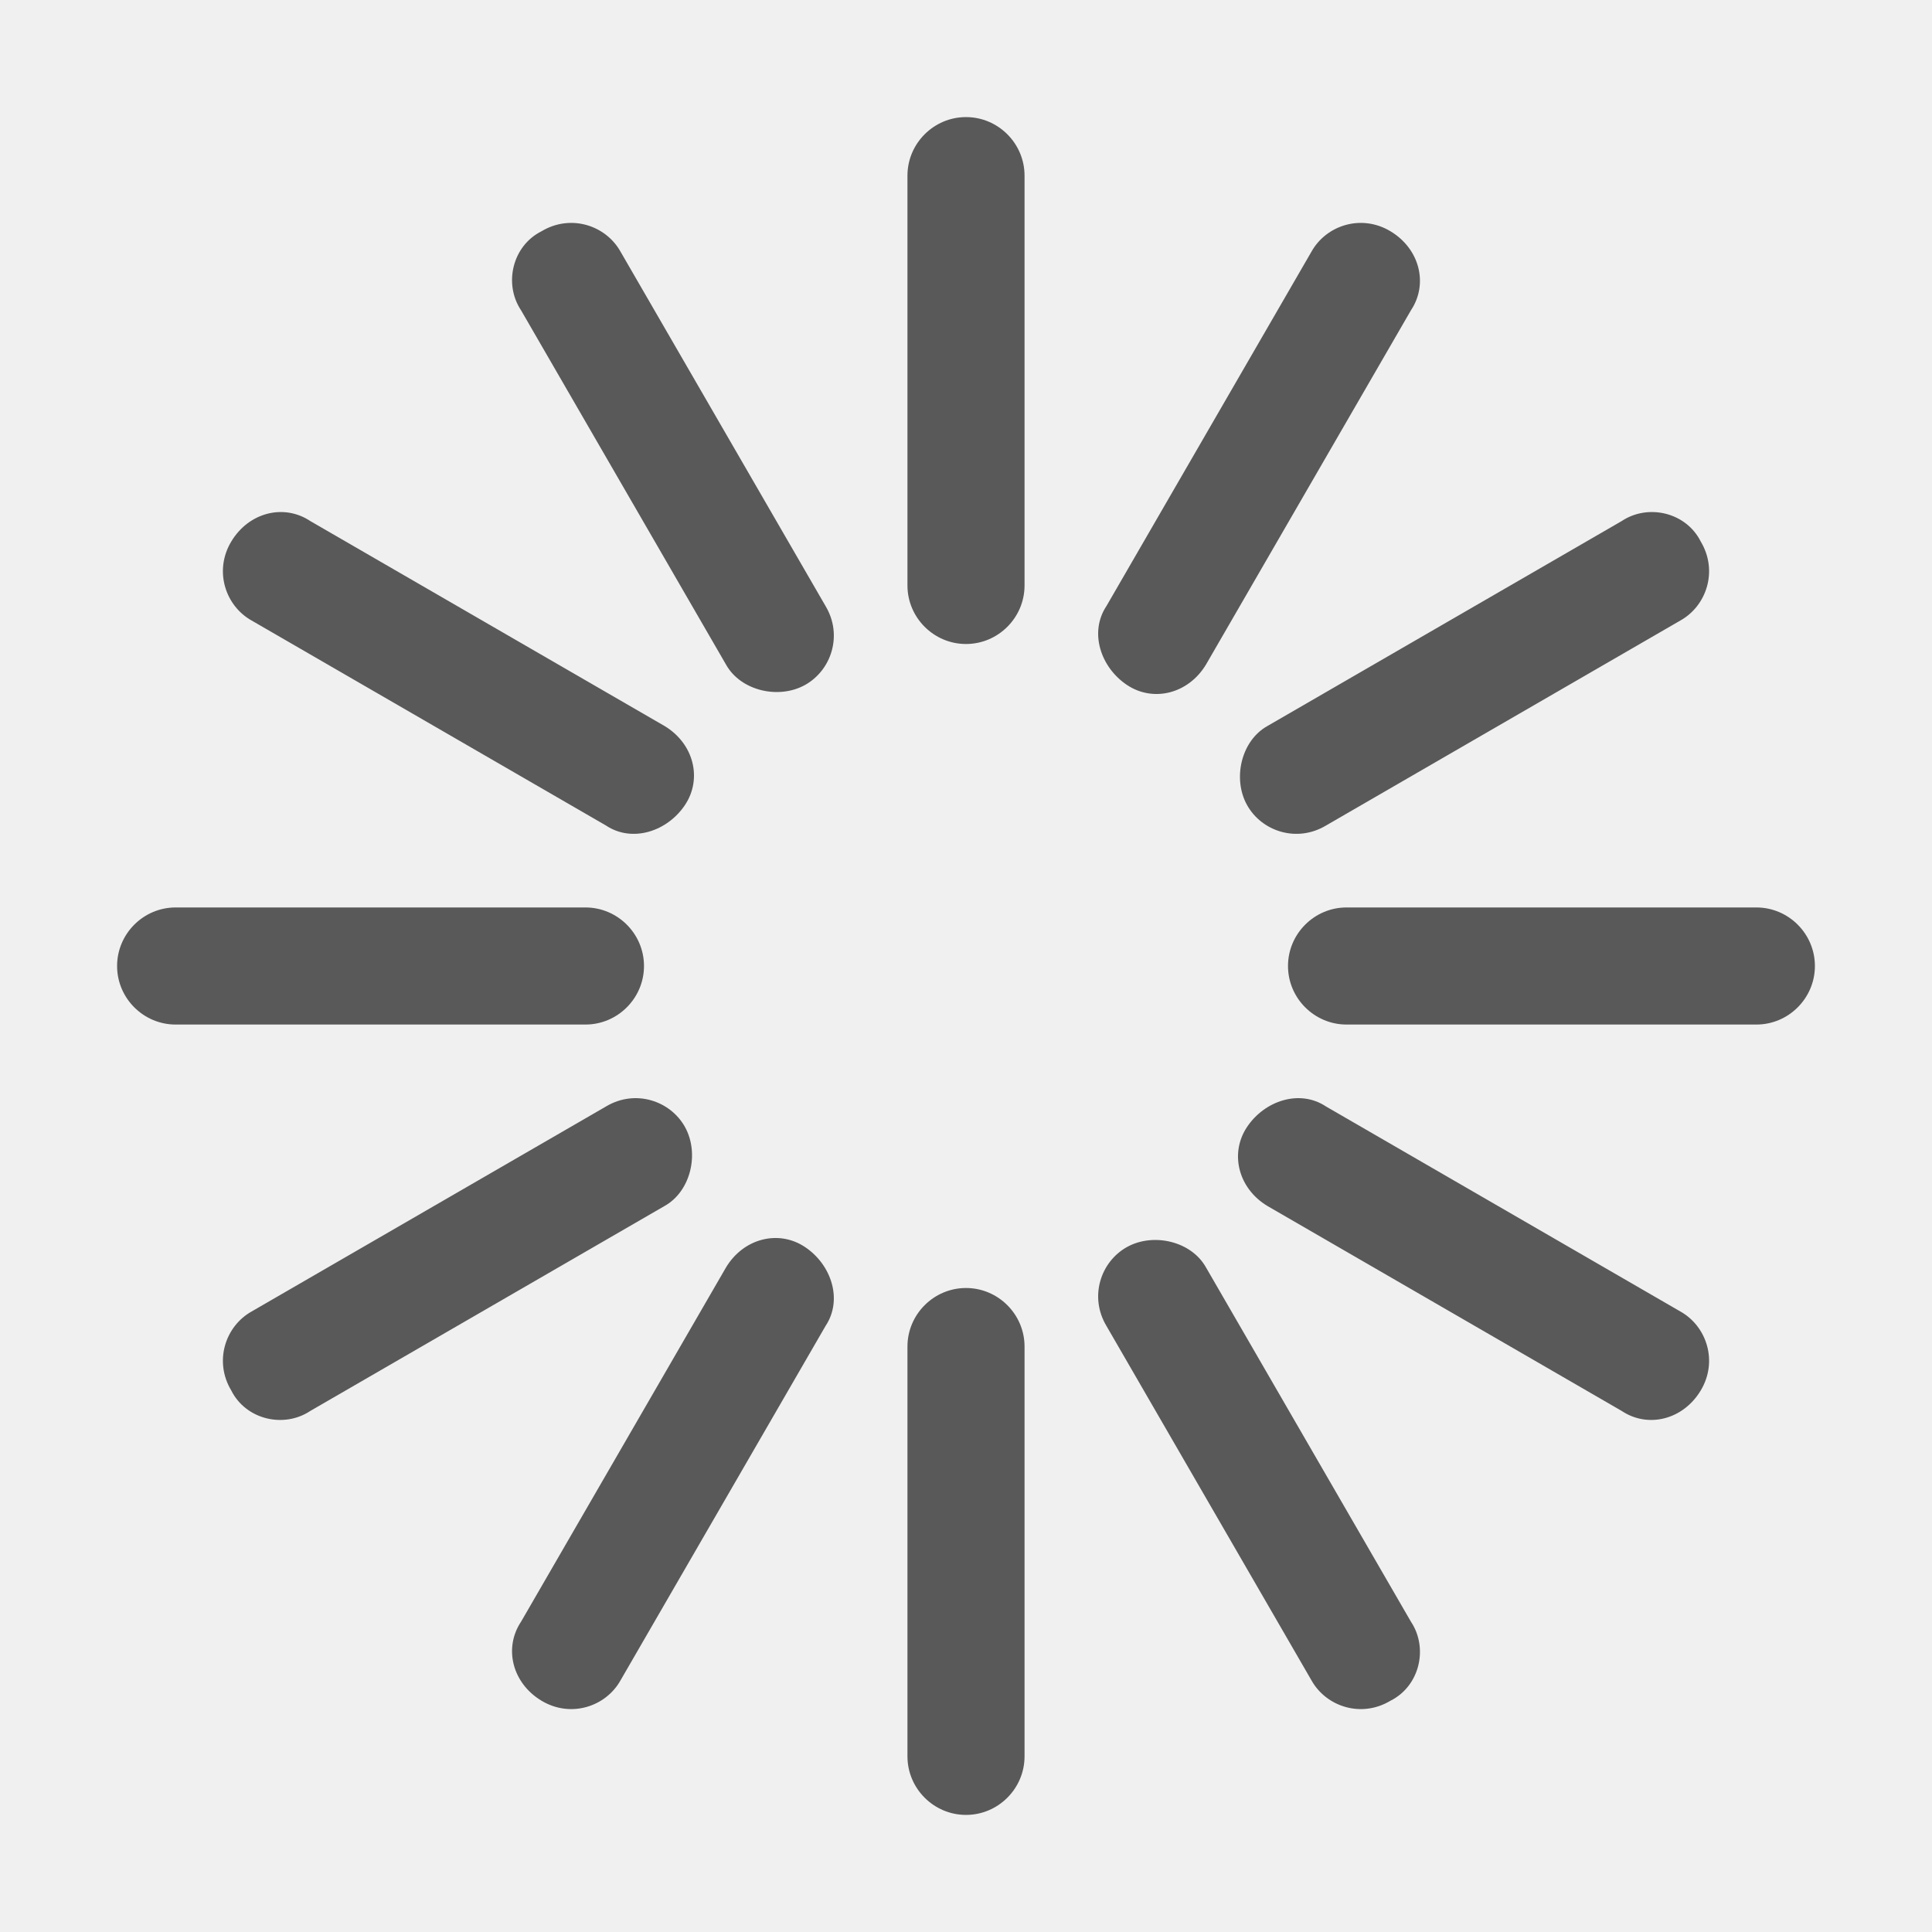
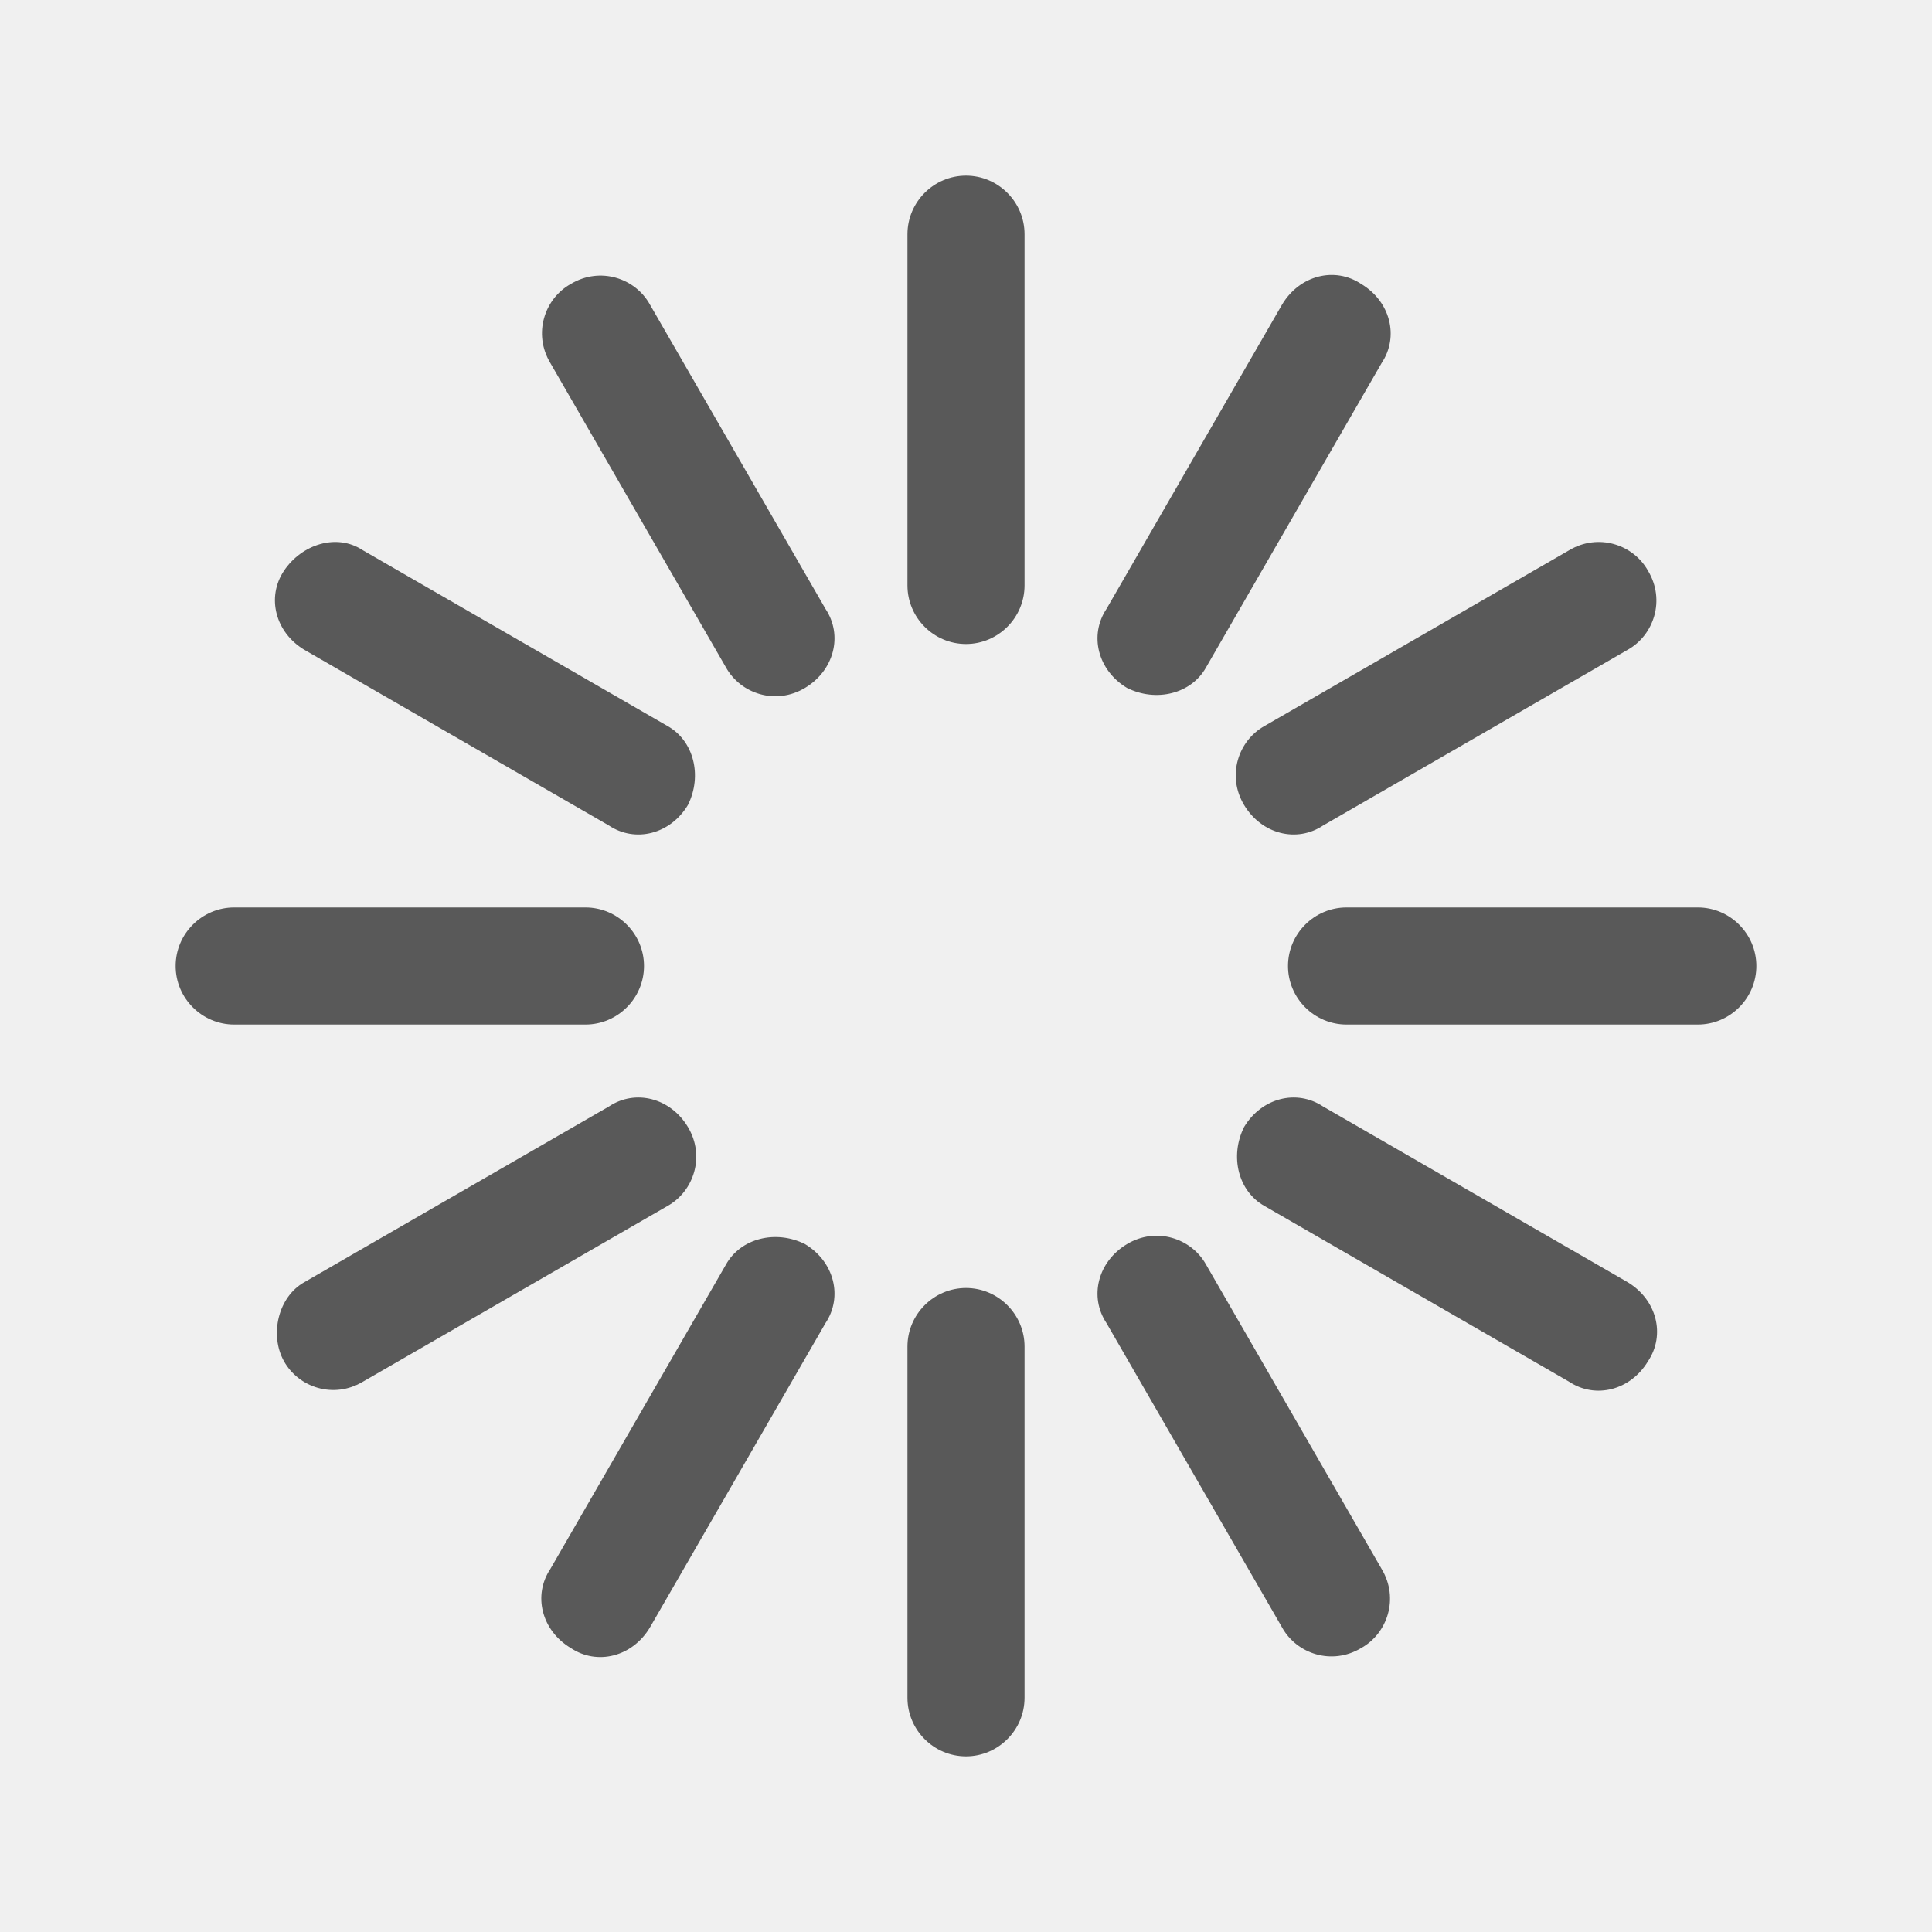
<svg xmlns="http://www.w3.org/2000/svg" version="1.1" id="图层_1" x="0px" y="0px" viewBox="0 0 66 66" style="enable-background:new 0 0 66 66;" xml:space="preserve">
  <style type="text/css">
	.st0{opacity:1.000000e-02;fill:none;stroke:#FFFFFF;stroke-width:0.1;enable-background:new    ;}
	.st1{fill:#595959;}
</style>
  <g>
    <rect id="矩形" x="0.1" y="0.1" class="st0" width="65.9" height="65.9" />
-     <path id="形状" class="st1" d="M33,4c1.1,0,2,0.9,2,2v14c0,1.1-0.9,2-2,2c-1.1,0-2-0.9-2-2V6C31,4.9,31.9,4,33,4z M47.5,7.9   c1,0.6,1.3,1.8,0.7,2.7l-7,12.1c-0.6,1-1.8,1.3-2.7,0.7s-1.3-1.8-0.7-2.7l7-12.1C45.3,7.7,46.5,7.3,47.5,7.9z M58.1,18.5   c0.6,1,0.2,2.2-0.7,2.7l-12.1,7c-1,0.6-2.2,0.2-2.7-0.7s-0.2-2.2,0.7-2.7l12.1-7C56.3,17.2,57.6,17.5,58.1,18.5z M62,33   c0,1.1-0.9,2-2,2H46c-1.1,0-2-0.9-2-2c0-1.1,0.9-2,2-2h14C61.1,31,62,31.9,62,33z M58.1,47.5c-0.6,1-1.8,1.3-2.7,0.7l-12.1-7   c-1-0.6-1.3-1.8-0.7-2.7s1.8-1.3,2.7-0.7l12.1,7C58.3,45.3,58.7,46.5,58.1,47.5z M47.5,58.1c-1,0.6-2.2,0.2-2.7-0.7l-7-12.1   c-0.6-1-0.2-2.2,0.7-2.7s2.2-0.2,2.7,0.7l7,12.1C48.8,56.3,48.5,57.6,47.5,58.1z M33,62c-1.1,0-2-0.9-2-2V46c0-1.1,0.9-2,2-2   c1.1,0,2,0.9,2,2v14C35,61.1,34.1,62,33,62z M18.5,58.1c-1-0.6-1.3-1.8-0.7-2.7l7-12.1c0.6-1,1.8-1.3,2.7-0.7s1.3,1.8,0.7,2.7   l-7,12.1C20.7,58.3,19.5,58.7,18.5,58.1z M7.9,47.5c-0.6-1-0.2-2.2,0.7-2.7l12.1-7c1-0.6,2.2-0.2,2.7,0.7s0.2,2.2-0.7,2.7l-12.1,7   C9.7,48.8,8.4,48.5,7.9,47.5z M4,33c0-1.1,0.9-2,2-2h14c1.1,0,2,0.9,2,2c0,1.1-0.9,2-2,2H6C4.9,35,4,34.1,4,33z M7.9,18.5   c0.6-1,1.8-1.3,2.7-0.7l12.1,7c1,0.6,1.3,1.8,0.7,2.7s-1.8,1.3-2.7,0.7l-12.1-7C7.7,20.7,7.3,19.5,7.9,18.5z M18.5,7.9   c1-0.6,2.2-0.2,2.7,0.7l7,12.1c0.6,1,0.2,2.2-0.7,2.7s-2.2,0.2-2.7-0.7l-7-12.1C17.2,9.7,17.5,8.4,18.5,7.9z" />
+     <path id="形状" class="st1" d="M33,22c-1.1,0-2-0.9-2-2V8c0-1.1,0.9-2,2-2s2,0.9,2,2v12C35,21.1,34.1,22,33,22z M27.5,23.5   c-1,0.6-2.2,0.2-2.7-0.7l-6-10.4c-0.6-1-0.2-2.2,0.7-2.7c1-0.6,2.2-0.2,2.7,0.7l6,10.4C28.8,21.7,28.5,22.9,27.5,23.5z M23.5,27.5   c-0.6,1-1.8,1.3-2.7,0.7l-10.4-6c-1-0.6-1.3-1.8-0.7-2.7s1.8-1.3,2.7-0.7l10.4,6C23.7,25.3,24,26.5,23.5,27.5z M22,33   c0,1.1-0.9,2-2,2H8c-1.1,0-2-0.9-2-2s0.9-2,2-2h12C21.1,31,22,31.9,22,33z M23.5,38.5c0.6,1,0.2,2.2-0.7,2.7l-10.4,6   c-1,0.6-2.2,0.2-2.7-0.7s-0.2-2.2,0.7-2.7l10.4-6C21.7,37.2,22.9,37.5,23.5,38.5z M27.5,42.5c1,0.6,1.3,1.8,0.7,2.7l-6,10.4   c-0.6,1-1.8,1.3-2.7,0.7c-1-0.6-1.3-1.8-0.7-2.7l6-10.4C25.3,42.3,26.5,42,27.5,42.5z M33,44c1.1,0,2,0.9,2,2v12c0,1.1-0.9,2-2,2   s-2-0.9-2-2V46C31,44.9,31.9,44,33,44z M38.5,42.5c1-0.6,2.2-0.2,2.7,0.7l6,10.4c0.6,1,0.2,2.2-0.7,2.7c-1,0.6-2.2,0.2-2.7-0.7   l-6-10.4C37.2,44.3,37.5,43.1,38.5,42.5z M42.5,38.5c0.6-1,1.8-1.3,2.7-0.7l10.4,6c1,0.6,1.3,1.8,0.7,2.7c-0.6,1-1.8,1.3-2.7,0.7   l-10.4-6C42.3,40.7,42,39.5,42.5,38.5z M44,33c0-1.1,0.9-2,2-2h12c1.1,0,2,0.9,2,2s-0.9,2-2,2H46C44.9,35,44,34.1,44,33z    M42.5,27.5c-0.6-1-0.2-2.2,0.7-2.7l10.4-6c1-0.6,2.2-0.2,2.7,0.7c0.6,1,0.2,2.2-0.7,2.7l-10.4,6C44.3,28.8,43.1,28.5,42.5,27.5z    M38.5,23.5c-1-0.6-1.3-1.8-0.7-2.7l6-10.4c0.6-1,1.8-1.3,2.7-0.7c1,0.6,1.3,1.8,0.7,2.7l-6,10.4C40.7,23.7,39.5,24,38.5,23.5z" />
  </g>
</svg>
